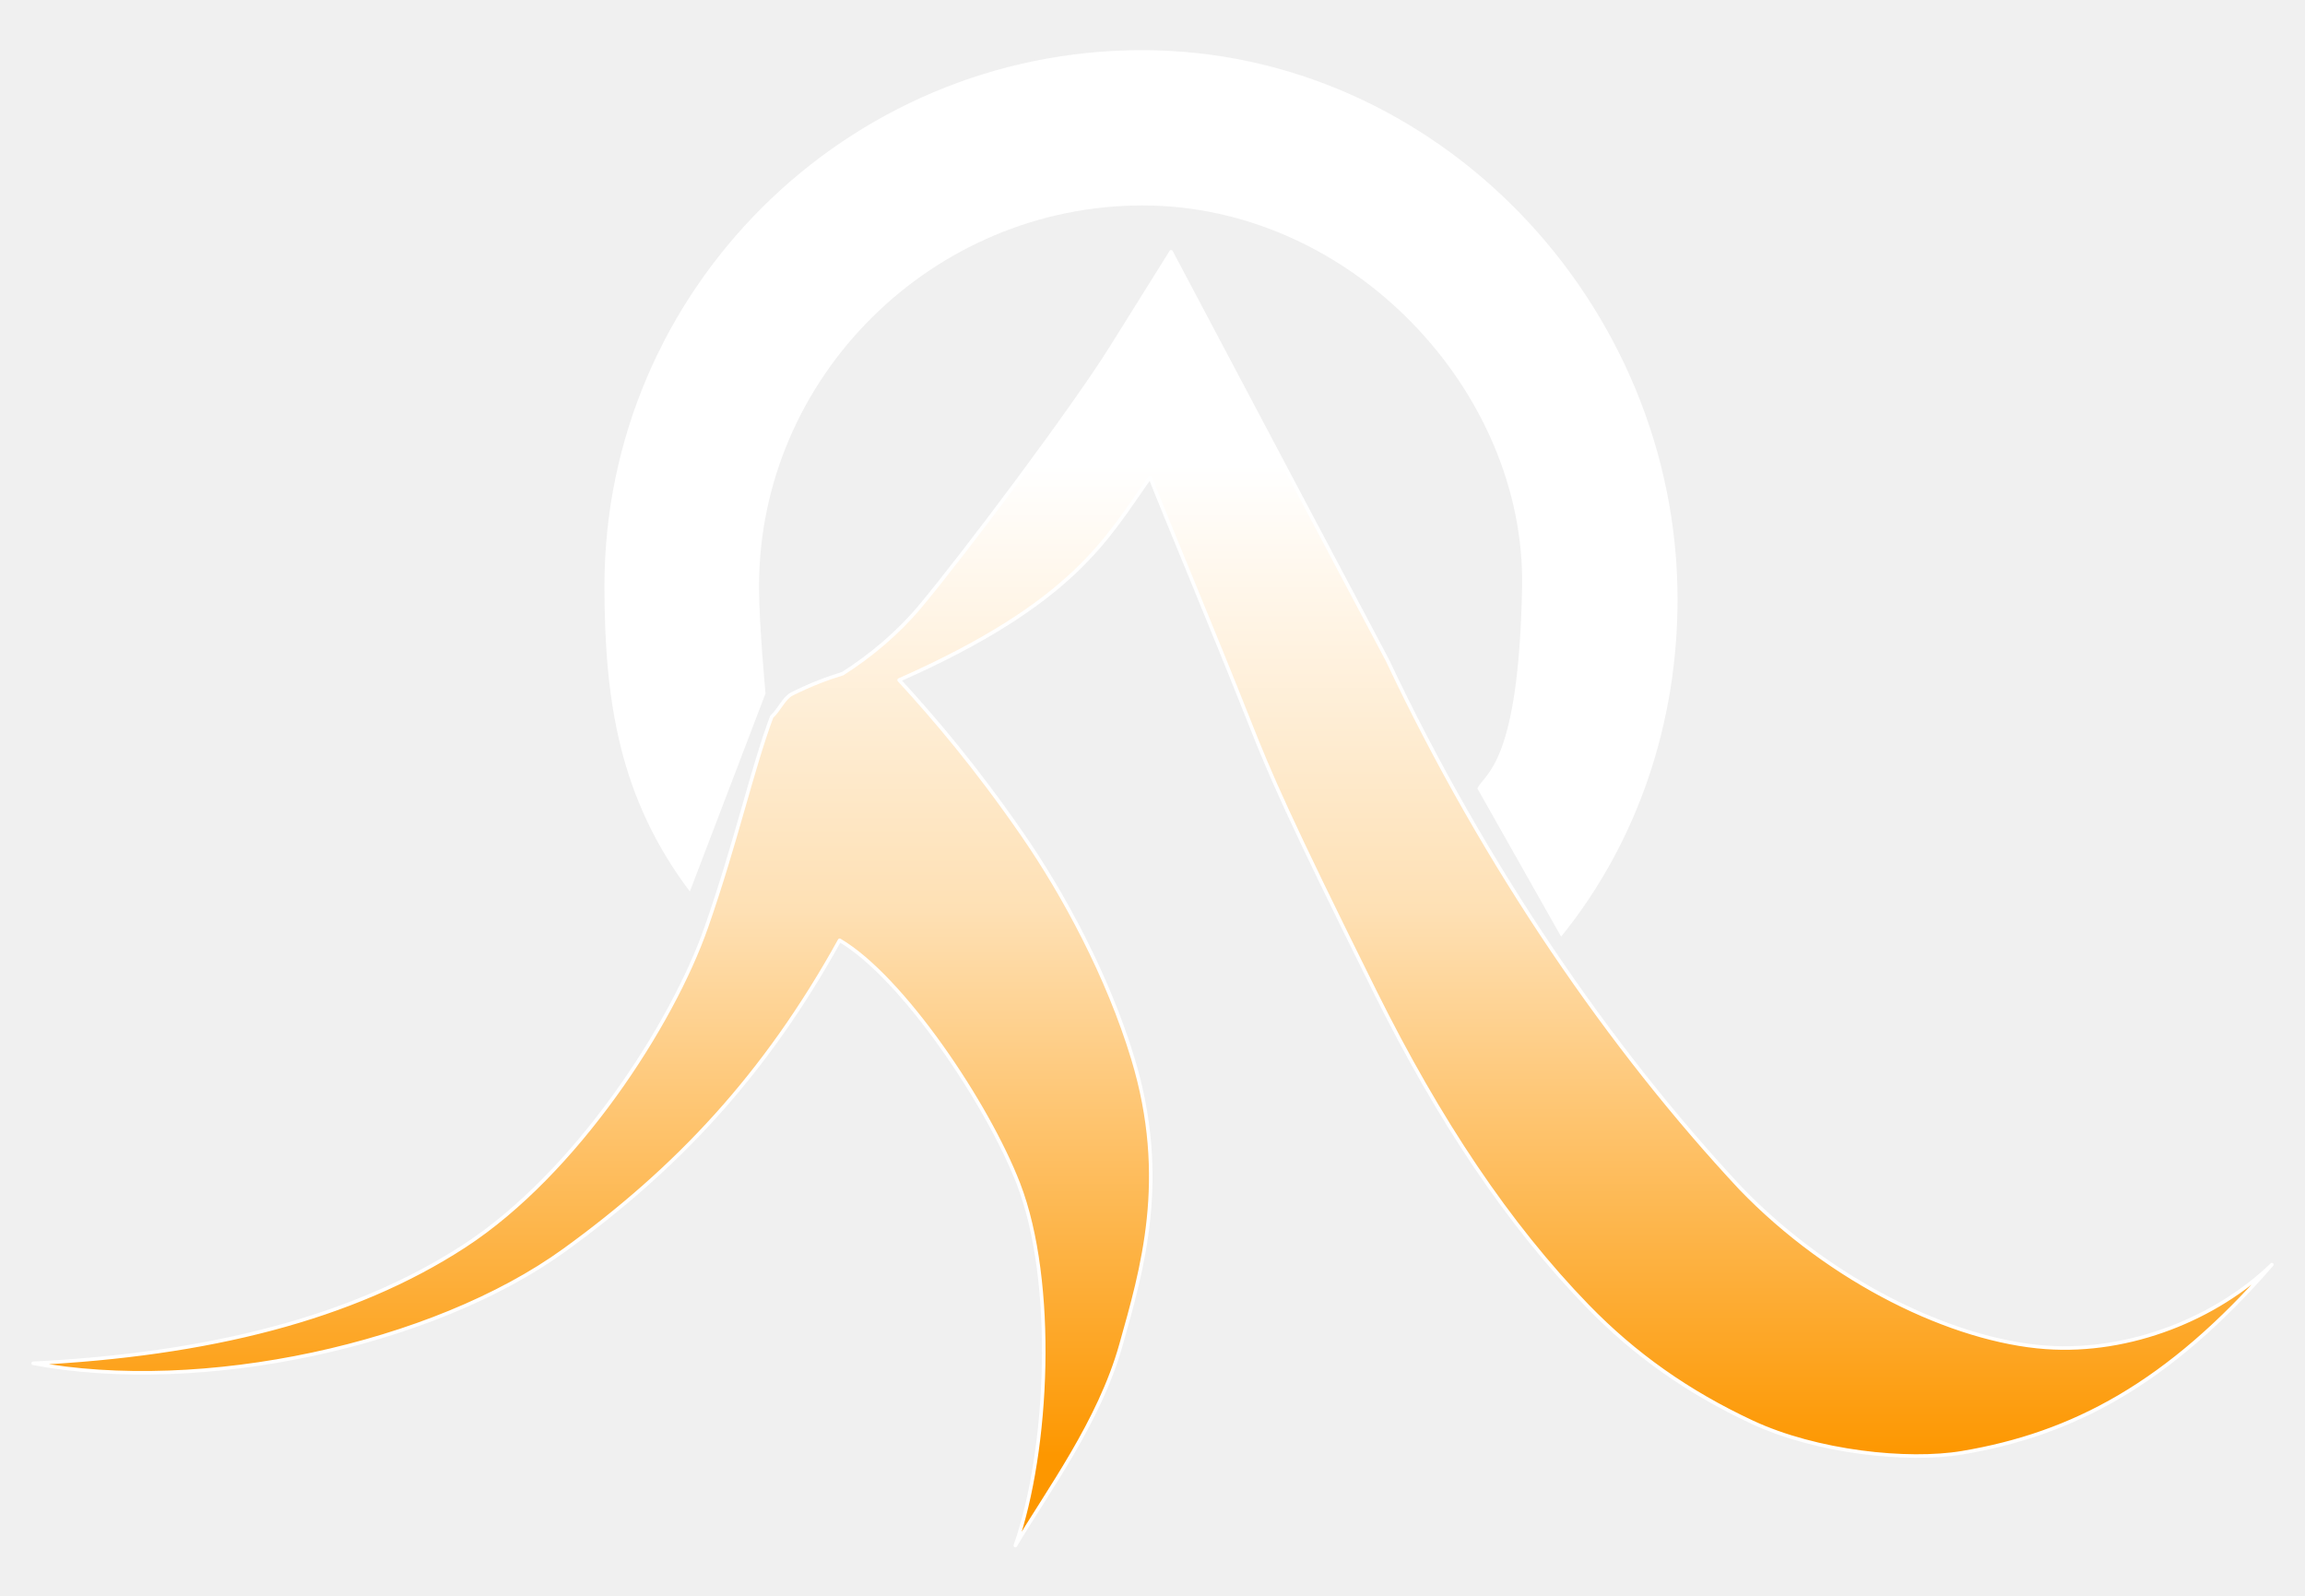
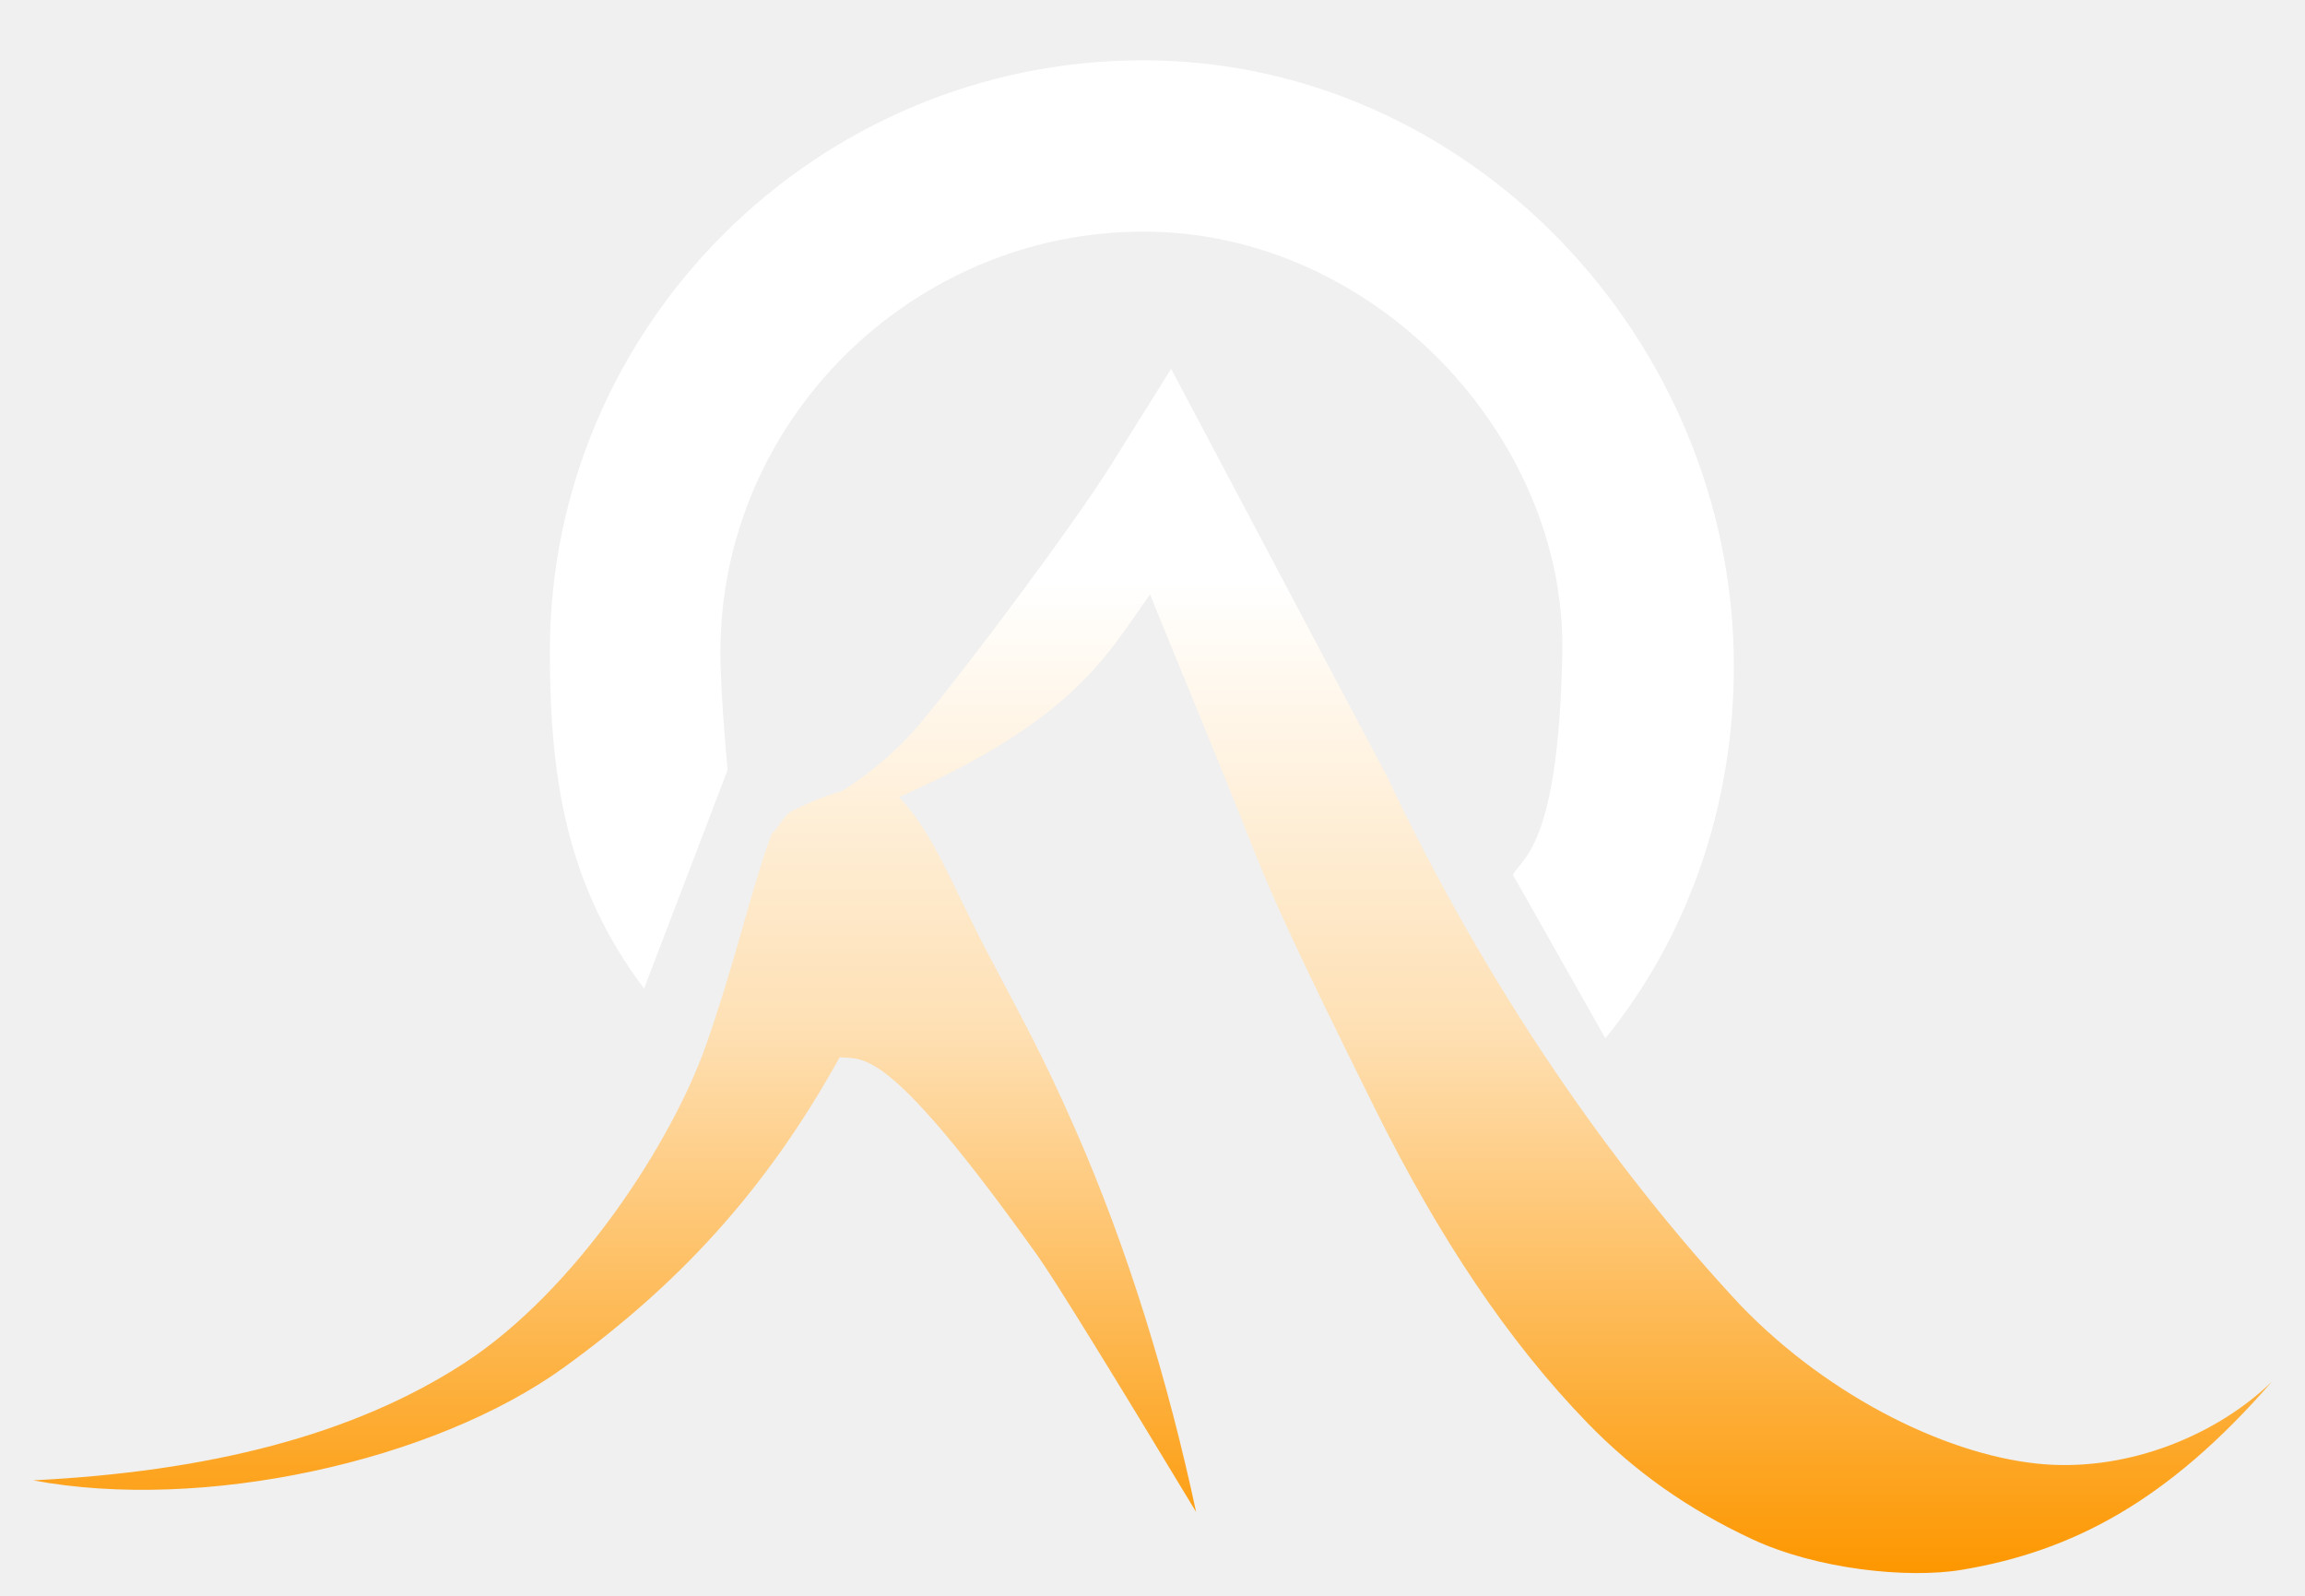
- <svg xmlns="http://www.w3.org/2000/svg" width="100%" height="100%" viewBox="0 0 650 450" version="1.1" xml:space="preserve" style="fill-rule:evenodd;clip-rule:evenodd;stroke-linecap:round;stroke-linejoin:round;stroke-miterlimit:1.5;">
-   <g transform="matrix(1.02746,0,0,0.97156,-375.588,-261.534)">
+ <svg xmlns="http://www.w3.org/2000/svg" width="100%" height="100%" viewBox="0 0 650 450" version="1.1" xml:space="preserve" style="fill-rule:evenodd;clip-rule:evenodd;stroke-linejoin:round;stroke-miterlimit:2;">
+   <g transform="matrix(1.13362,0,0,1.07194,-447.398,-287.159)">
    <path d="M794.013,541.046C815.202,513.373 825.97,478.74 825.97,443.132C825.97,357.353 760.118,283.746 679.007,283.746C597.895,283.746 531.447,353.472 531.447,439.25C531.447,472.999 535.679,500.998 554.885,527.951L575.66,470.447C575.66,470.447 573.869,450.552 573.869,439.46C573.869,378.557 621.544,328.818 679.134,328.818C736.723,328.818 784.31,383.043 783.301,439.617C782.385,491.014 773.129,493.553 771.018,498.018L794.013,541.046Z" style="fill:white;" />
  </g>
-   <g transform="matrix(1,0,0,1,-219.721,-136.957)">
-     <path d="M229.064,521.401C278.102,518.954 319.126,508.849 350.67,488.322C382.201,467.805 409.266,425.952 418.904,398.432C427.238,374.633 431.752,354.051 437.328,339.093C439.47,337.159 440.786,333.774 443.057,332.639C448.404,329.966 452.967,328.263 457.361,326.914C465.184,321.945 472.942,315.442 479.091,308.093C491.636,293.102 522.222,252.344 533.084,234.98C539.636,224.506 549.969,207.96 549.969,207.96L610.926,323.058C638.703,381.842 674.195,433.082 710.499,471.993C735.954,498.438 770.37,515.005 796.62,516.898C820.505,518.621 844.892,508.573 860.379,493.571C831.102,527.263 804.123,541.407 773.012,546.621C757.681,549.19 731.988,546.48 713.818,537.993C695.671,529.516 680.648,518.893 667.398,505.24C645.147,482.311 625.549,453.031 607.51,416.678C582.844,366.974 577.975,355.533 571.95,340.281C562.183,315.554 548.485,282.85 544.042,271.54C531.933,288.52 523.043,306.686 473.267,328.719C483.374,339.742 494.923,353.301 508.075,372.346C519.801,389.326 532.167,412.347 539.181,435.462C549.483,469.414 541.783,495.004 535.83,516.189C529.728,537.906 515.23,557.306 506.037,572.815C515.437,546.046 517.596,498.443 506.933,470.803C498.25,448.297 474.267,412.533 456.494,402.103C435.427,440.243 410.438,466.613 378.894,489.46C341.849,516.29 276.543,530.313 229.064,521.401Z" style="fill:url(#_Linear1);stroke:white;stroke-width:1px;" />
+   <g transform="matrix(1,0,0,1,-219.721,-103.957)">
+     <path d="M229.064,521.401C278.102,518.954 319.126,508.849 350.67,488.322C382.201,467.805 409.266,425.952 418.904,398.432C427.238,374.633 431.752,354.051 437.328,339.093C439.47,337.159 440.786,333.774 443.057,332.639C448.404,329.966 452.967,328.263 457.361,326.914C465.184,321.945 472.942,315.442 479.091,308.093C491.636,293.102 522.222,252.344 533.084,234.98C539.636,224.506 549.969,207.96 549.969,207.96L610.926,323.058C638.703,381.842 674.195,433.082 710.499,471.993C735.954,498.438 770.37,515.005 796.62,516.898C820.505,518.621 844.892,508.573 860.379,493.571C831.102,527.263 804.123,541.407 773.012,546.621C757.681,549.19 731.988,546.48 713.818,537.993C695.671,529.516 680.648,518.893 667.398,505.24C645.147,482.311 625.549,453.031 607.51,416.678C582.844,366.974 577.975,355.533 571.95,340.281C562.183,315.554 548.485,282.85 544.042,271.54C531.933,288.52 523.043,306.686 473.267,328.719C483.374,339.742 487.349,351.831 498.064,372.346C507.912,391.203 513.184,400.213 522.913,422.322C537.66,455.837 549.132,493.417 557.015,530.316C534.213,492.532 517.188,464.869 512.222,457.91C470.432,399.349 463.663,402.606 456.494,402.103C435.427,440.243 410.438,466.613 378.894,489.46C341.849,516.29 276.543,530.313 229.064,521.401Z" style="fill:url(#_Linear1);" />
  </g>
  <defs>
    <linearGradient id="_Linear1" x1="0" y1="0" x2="1" y2="0" gradientUnits="userSpaceOnUse" gradientTransform="matrix(1.71108e-14,279.441,-161.497,9.88881e-15,544.721,268.121)">
      <stop offset="0" style="stop-color:white;stop-opacity:1" />
      <stop offset="0.45" style="stop-color:rgb(254,224,180);stop-opacity:1" />
      <stop offset="1" style="stop-color:rgb(253,151,0);stop-opacity:1" />
    </linearGradient>
  </defs>
</svg>
